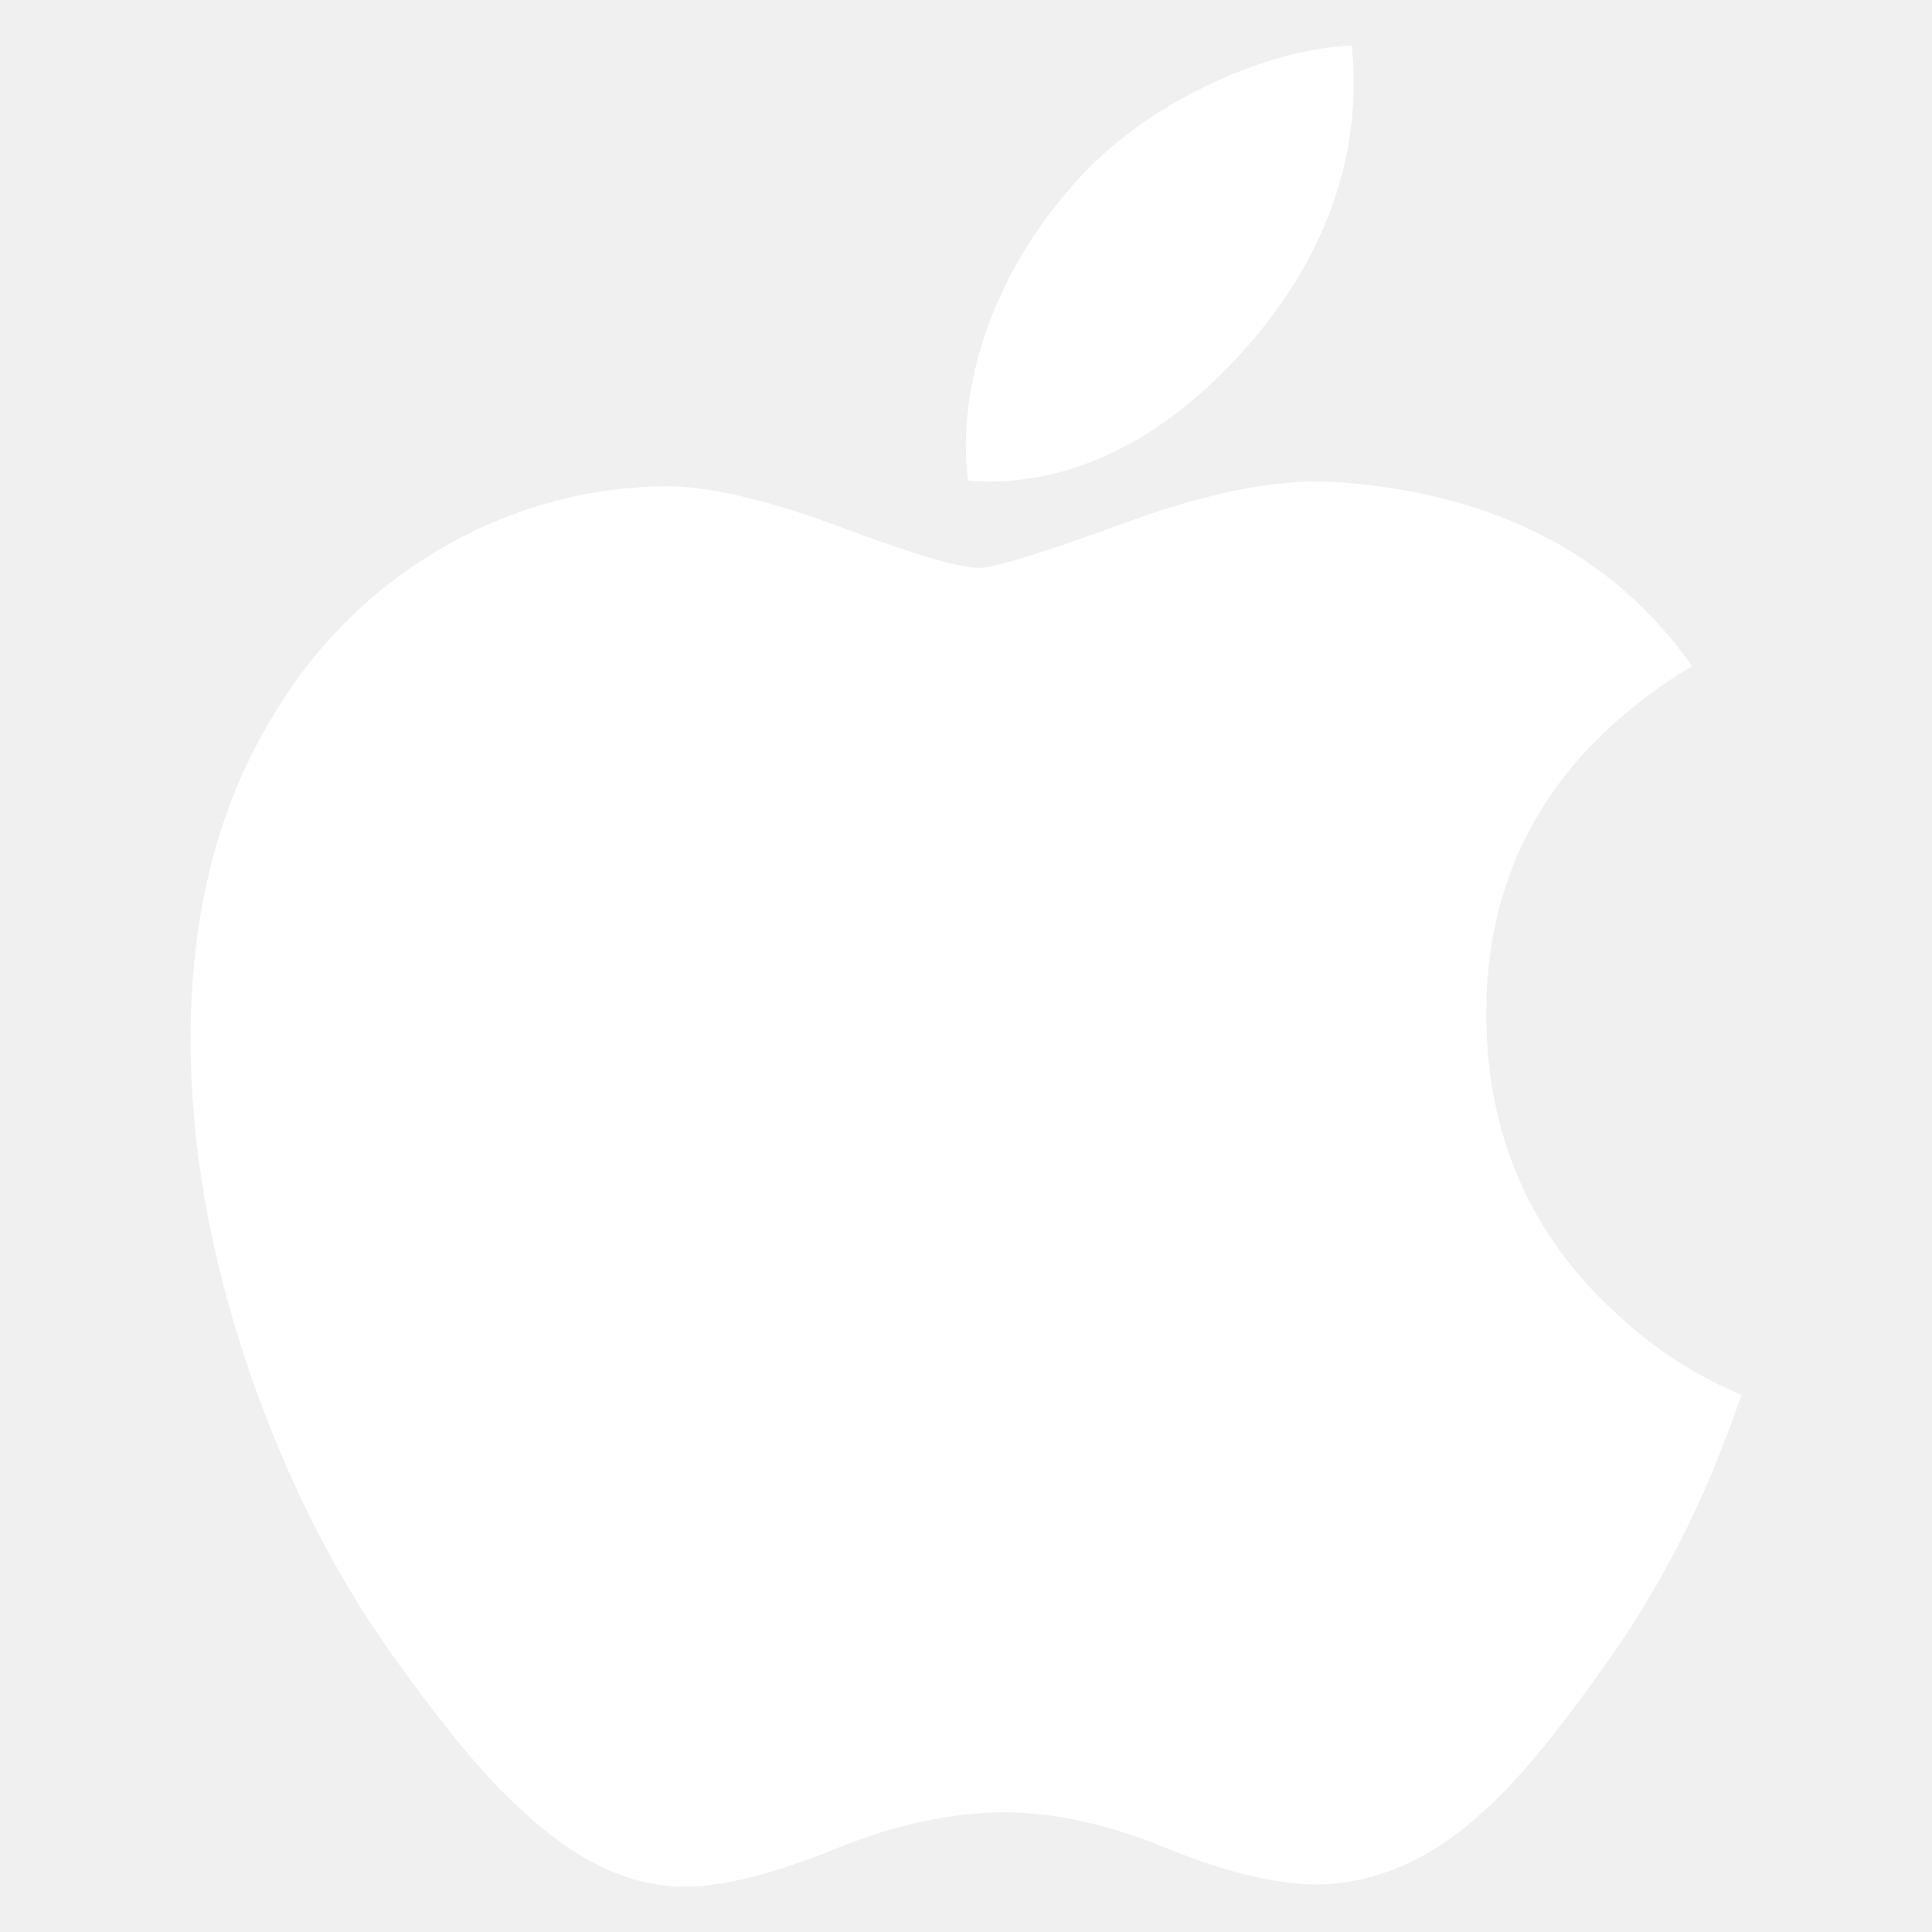
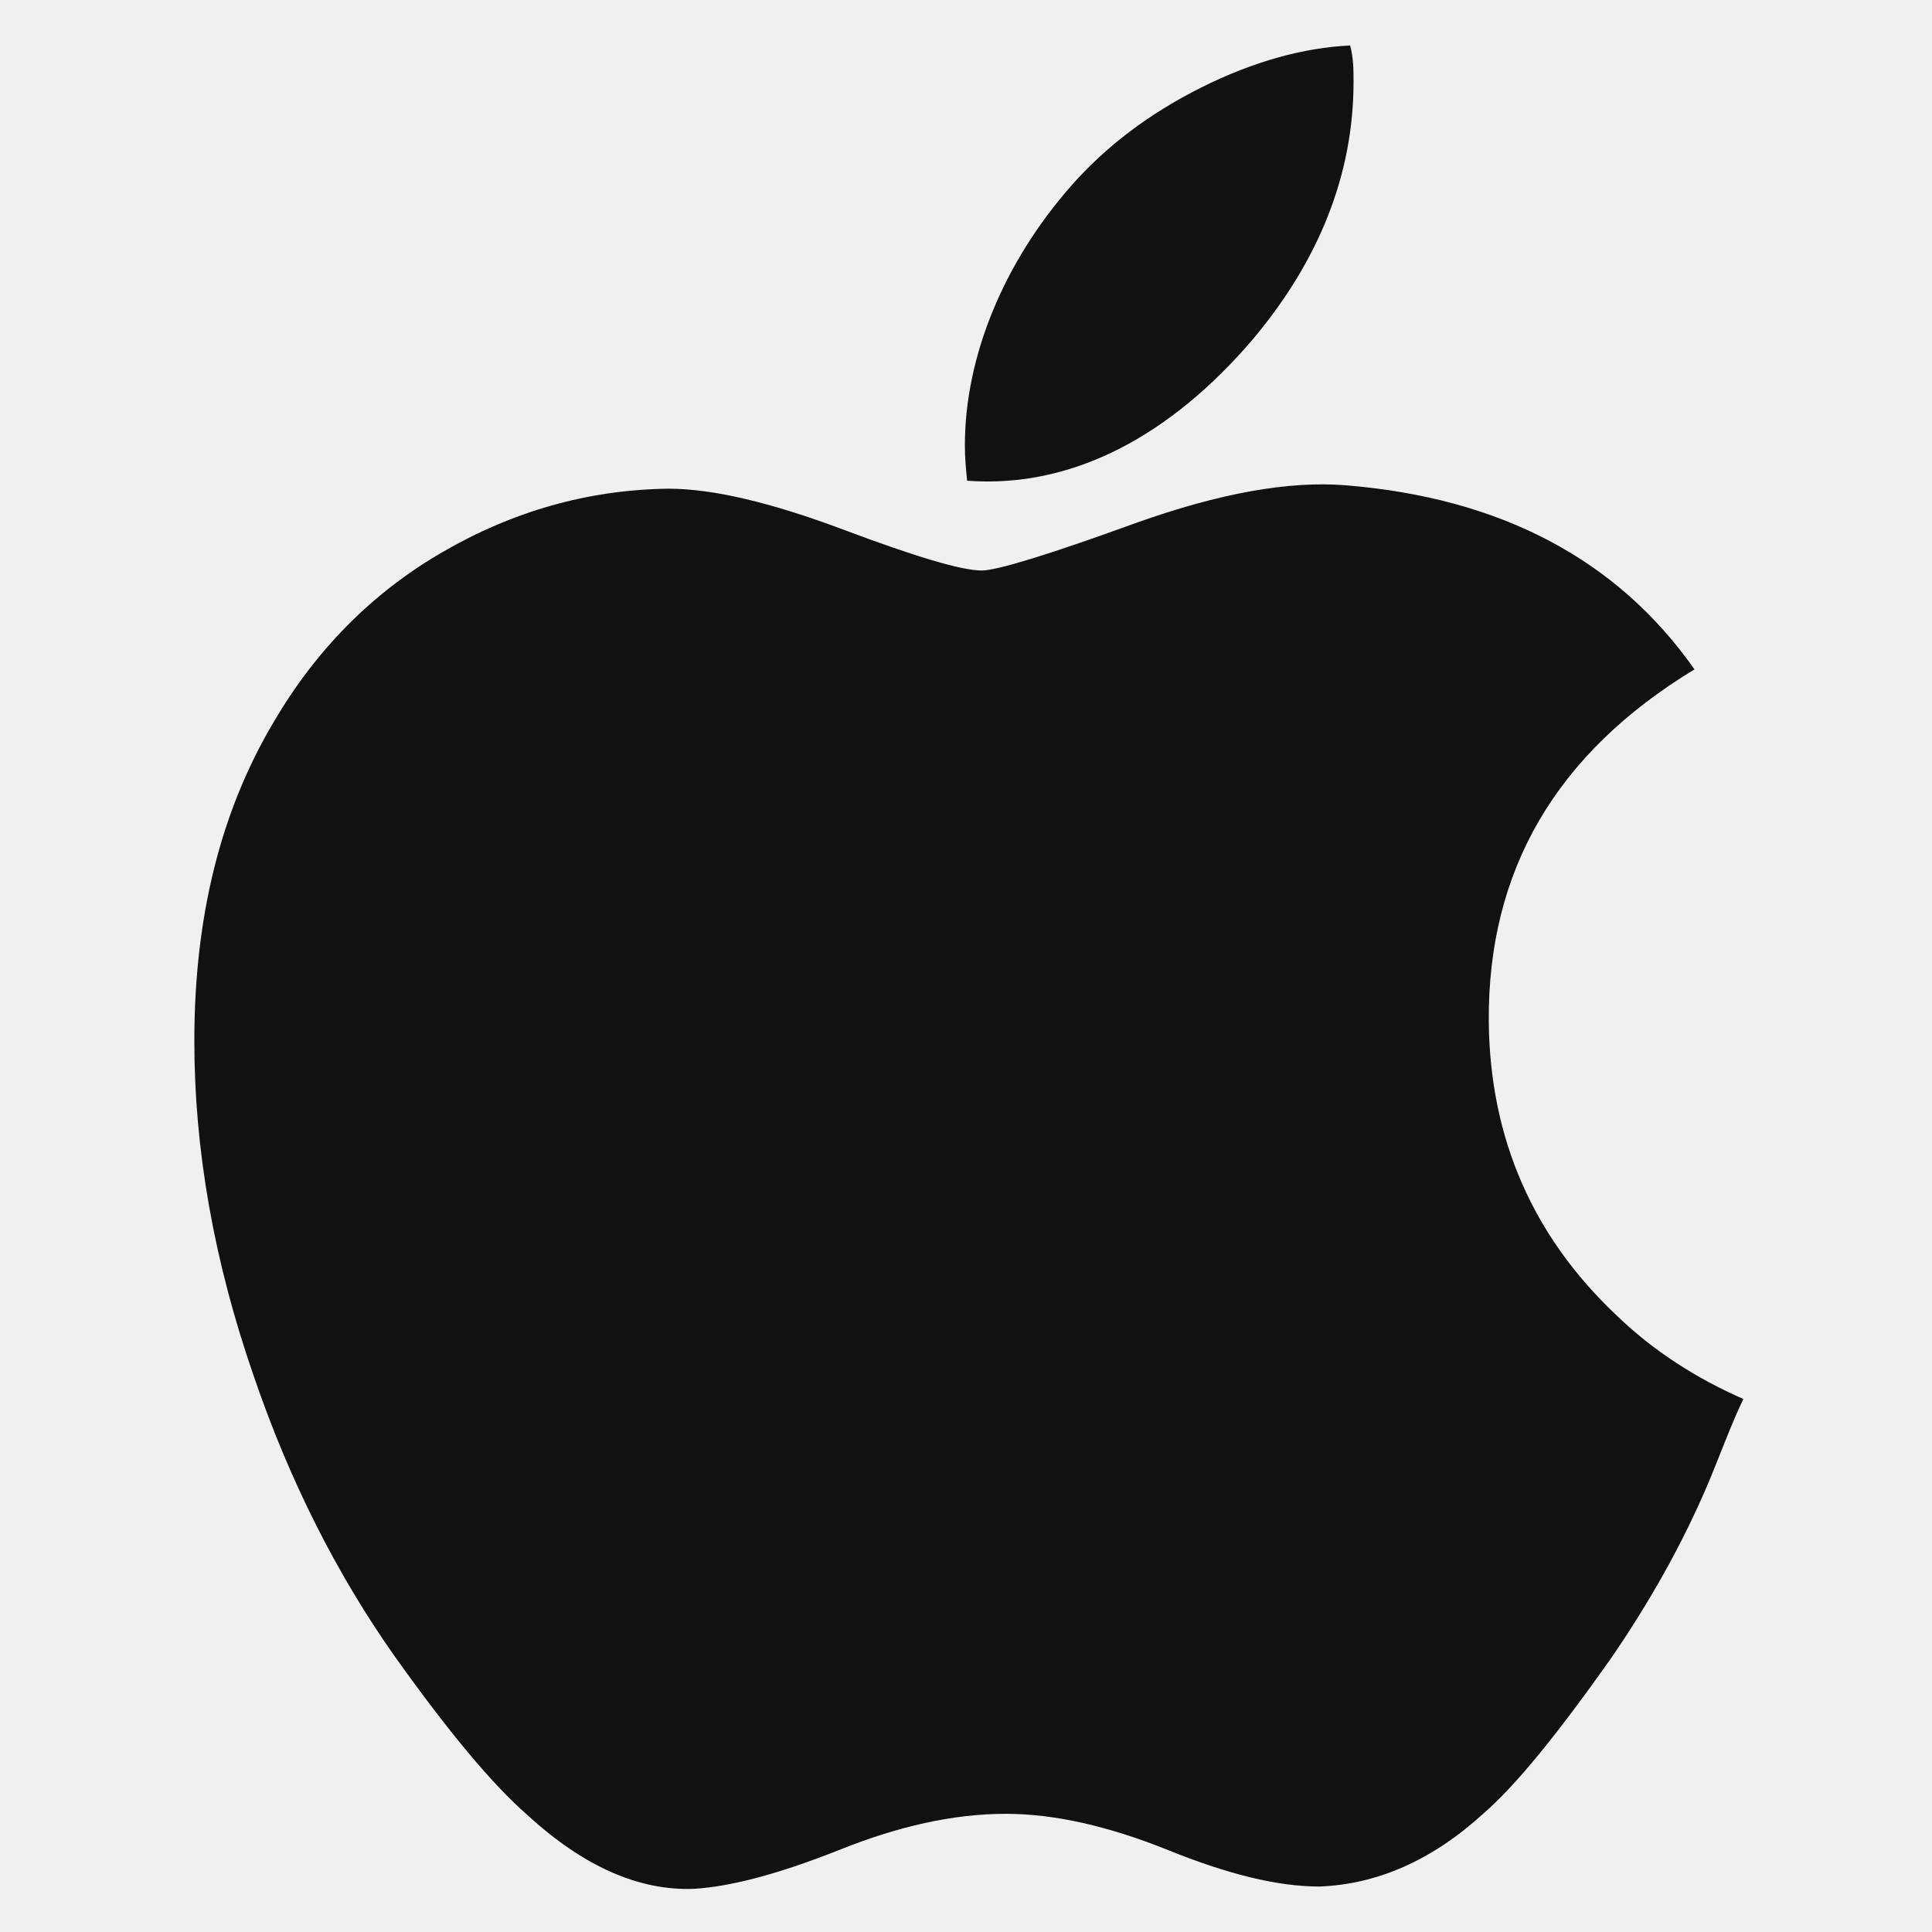
- <svg xmlns="http://www.w3.org/2000/svg" width="170px" viewBox="0 0 170 170" version="1.1" height="170px">
+ <svg xmlns="http://www.w3.org/2000/svg" version="1.1" id="Layer_1" x="0px" y="0px" viewBox="0 0 170 170" style="enable-background:new 0 0 170 170;" xml:space="preserve">
  <style type="text/css">
- 	*{fill:#FFFFFF;}
+ 	.st0{fill:#111111;}
</style>
-   <path d="m150.37 130.25c-2.45 5.66-5.35 10.87-8.71 15.66-4.58 6.53-8.33 11.05-11.22 13.56-4.48 4.12-9.28 6.23-14.42 6.35-3.69 0-8.14-1.05-13.32-3.18-5.197-2.12-9.973-3.17-14.34-3.17-4.58 0-9.492 1.05-14.746 3.17-5.262 2.13-9.501 3.24-12.742 3.35-4.929 0.21-9.842-1.96-14.746-6.52-3.13-2.73-7.045-7.41-11.735-14.04-5.032-7.08-9.169-15.29-12.41-24.65-3.471-10.11-5.211-19.9-5.211-29.378 0-10.857 2.346-20.221 7.045-28.068 3.693-6.303 8.606-11.275 14.755-14.925s12.793-5.51 19.948-5.629c3.915 0 9.049 1.211 15.429 3.591 6.362 2.388 10.447 3.599 12.238 3.599 1.339 0 5.877-1.416 13.57-4.239 7.275-2.618 13.415-3.702 18.445-3.275 13.63 1.1 23.87 6.473 30.68 16.153-12.19 7.386-18.22 17.731-18.1 31.002 0.11 10.337 3.86 18.939 11.23 25.769 3.34 3.17 7.07 5.62 11.22 7.36-0.9 2.61-1.85 5.11-2.86 7.51zm-31.26-123.01c0 8.102-2.96 15.667-8.86 22.669-7.12 8.324-15.732 13.134-25.071 12.375-0.119-0.972-0.188-1.995-0.188-3.07 0-7.778 3.386-16.102 9.399-22.908 3.002-3.446 6.82-6.311 11.45-8.597 4.62-2.252 8.99-3.497 13.1-3.71 0.12 1.083 0.17 2.166 0.17 3.241z" />
+   <path class="st0" d="M150.4,130.3c-2.4,5.7-5.4,10.9-8.7,15.7c-4.6,6.5-8.3,11.1-11.2,13.6c-4.5,4.1-9.3,6.2-14.4,6.4  c-3.7,0-8.1-1.1-13.3-3.2c-5.2-2.1-10-3.2-14.3-3.2c-4.6,0-9.5,1.1-14.7,3.2c-5.3,2.1-9.5,3.2-12.7,3.4c-4.9,0.2-9.8-2-14.7-6.5  c-3.1-2.7-7-7.4-11.7-14c-5-7.1-9.2-15.3-12.4-24.7c-3.5-10.1-5.2-19.9-5.2-29.4c0-10.9,2.3-20.2,7-28.1c3.7-6.3,8.6-11.3,14.8-14.9  s12.8-5.5,19.9-5.6c3.9,0,9,1.2,15.4,3.6c6.4,2.4,10.4,3.6,12.2,3.6c1.3,0,5.9-1.4,13.6-4.2c7.3-2.6,13.4-3.7,18.4-3.3  c13.6,1.1,23.9,6.5,30.7,16.2c-12.2,7.4-18.2,17.7-18.1,31c0.1,10.3,3.9,18.9,11.2,25.8c3.3,3.2,7.1,5.6,11.2,7.4  C152.3,125.4,151.4,127.9,150.4,130.3L150.4,130.3z M119.1,7.2c0,8.1-3,15.7-8.9,22.7c-7.1,8.3-15.7,13.1-25.1,12.4  c-0.1-1-0.2-2-0.2-3.1c0-7.8,3.4-16.1,9.4-22.9c3-3.4,6.8-6.3,11.4-8.6c4.6-2.3,9-3.5,13.1-3.7C119.1,5.1,119.1,6.2,119.1,7.2  L119.1,7.2z" />
</svg>
